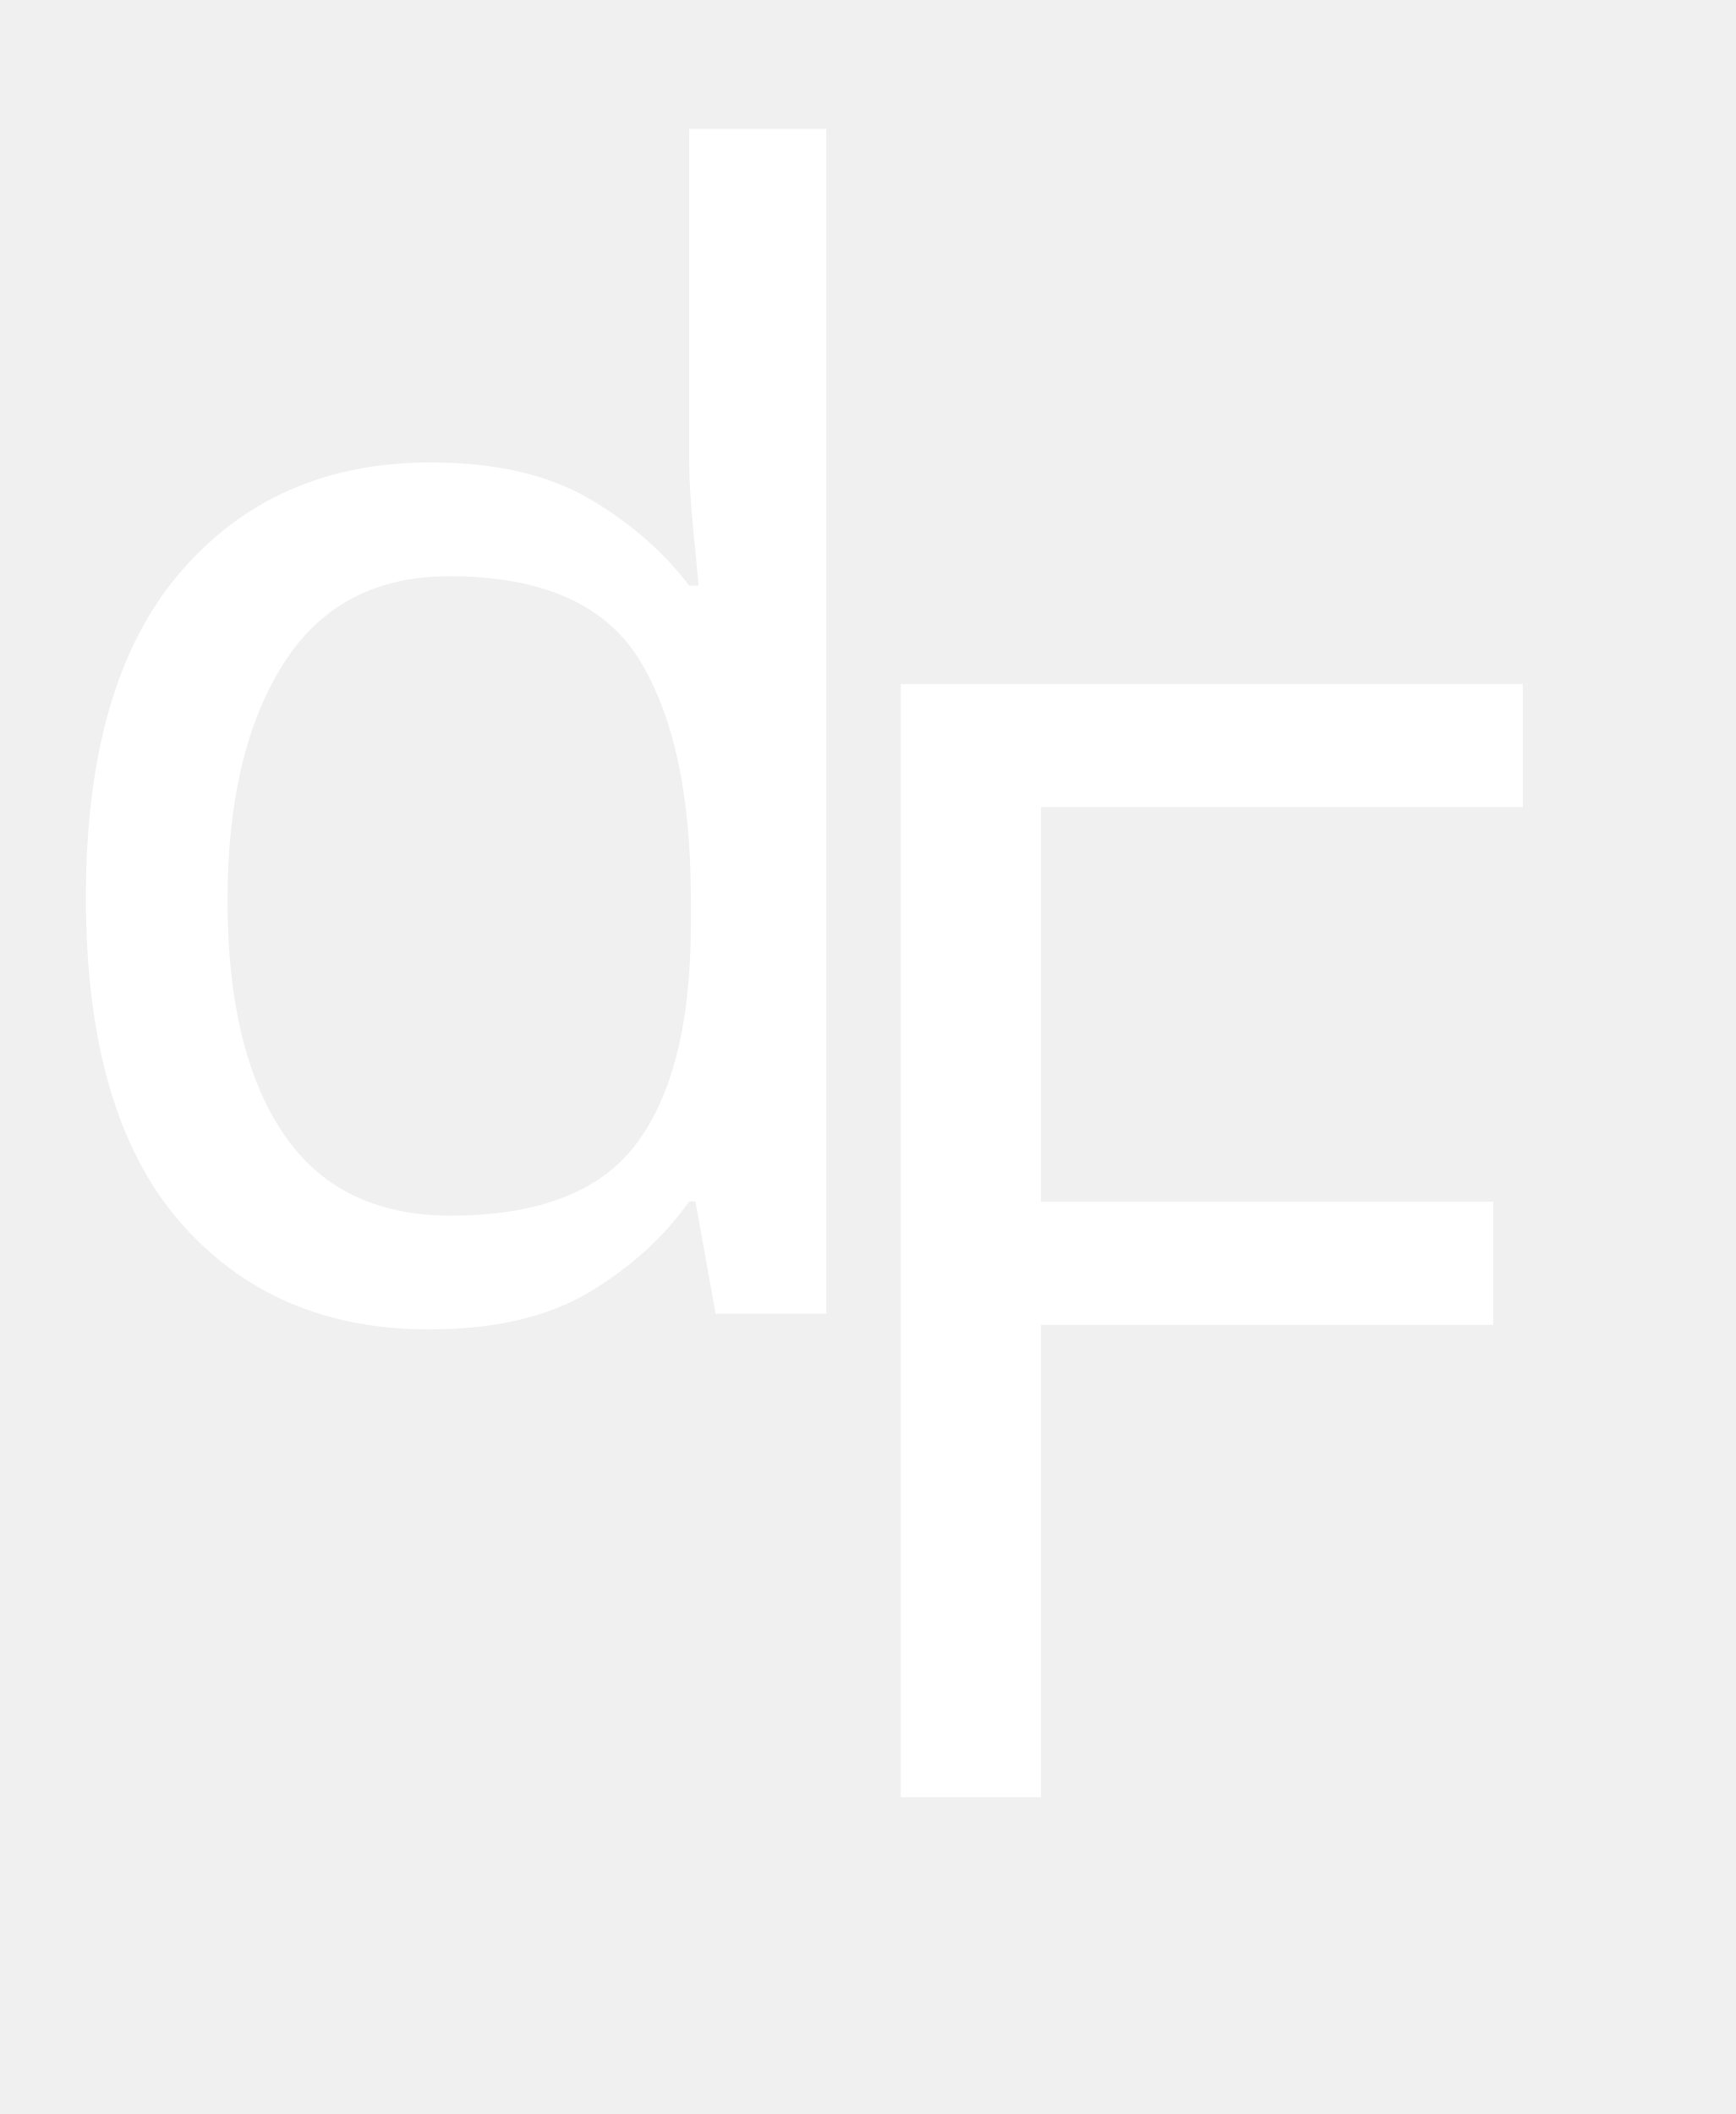
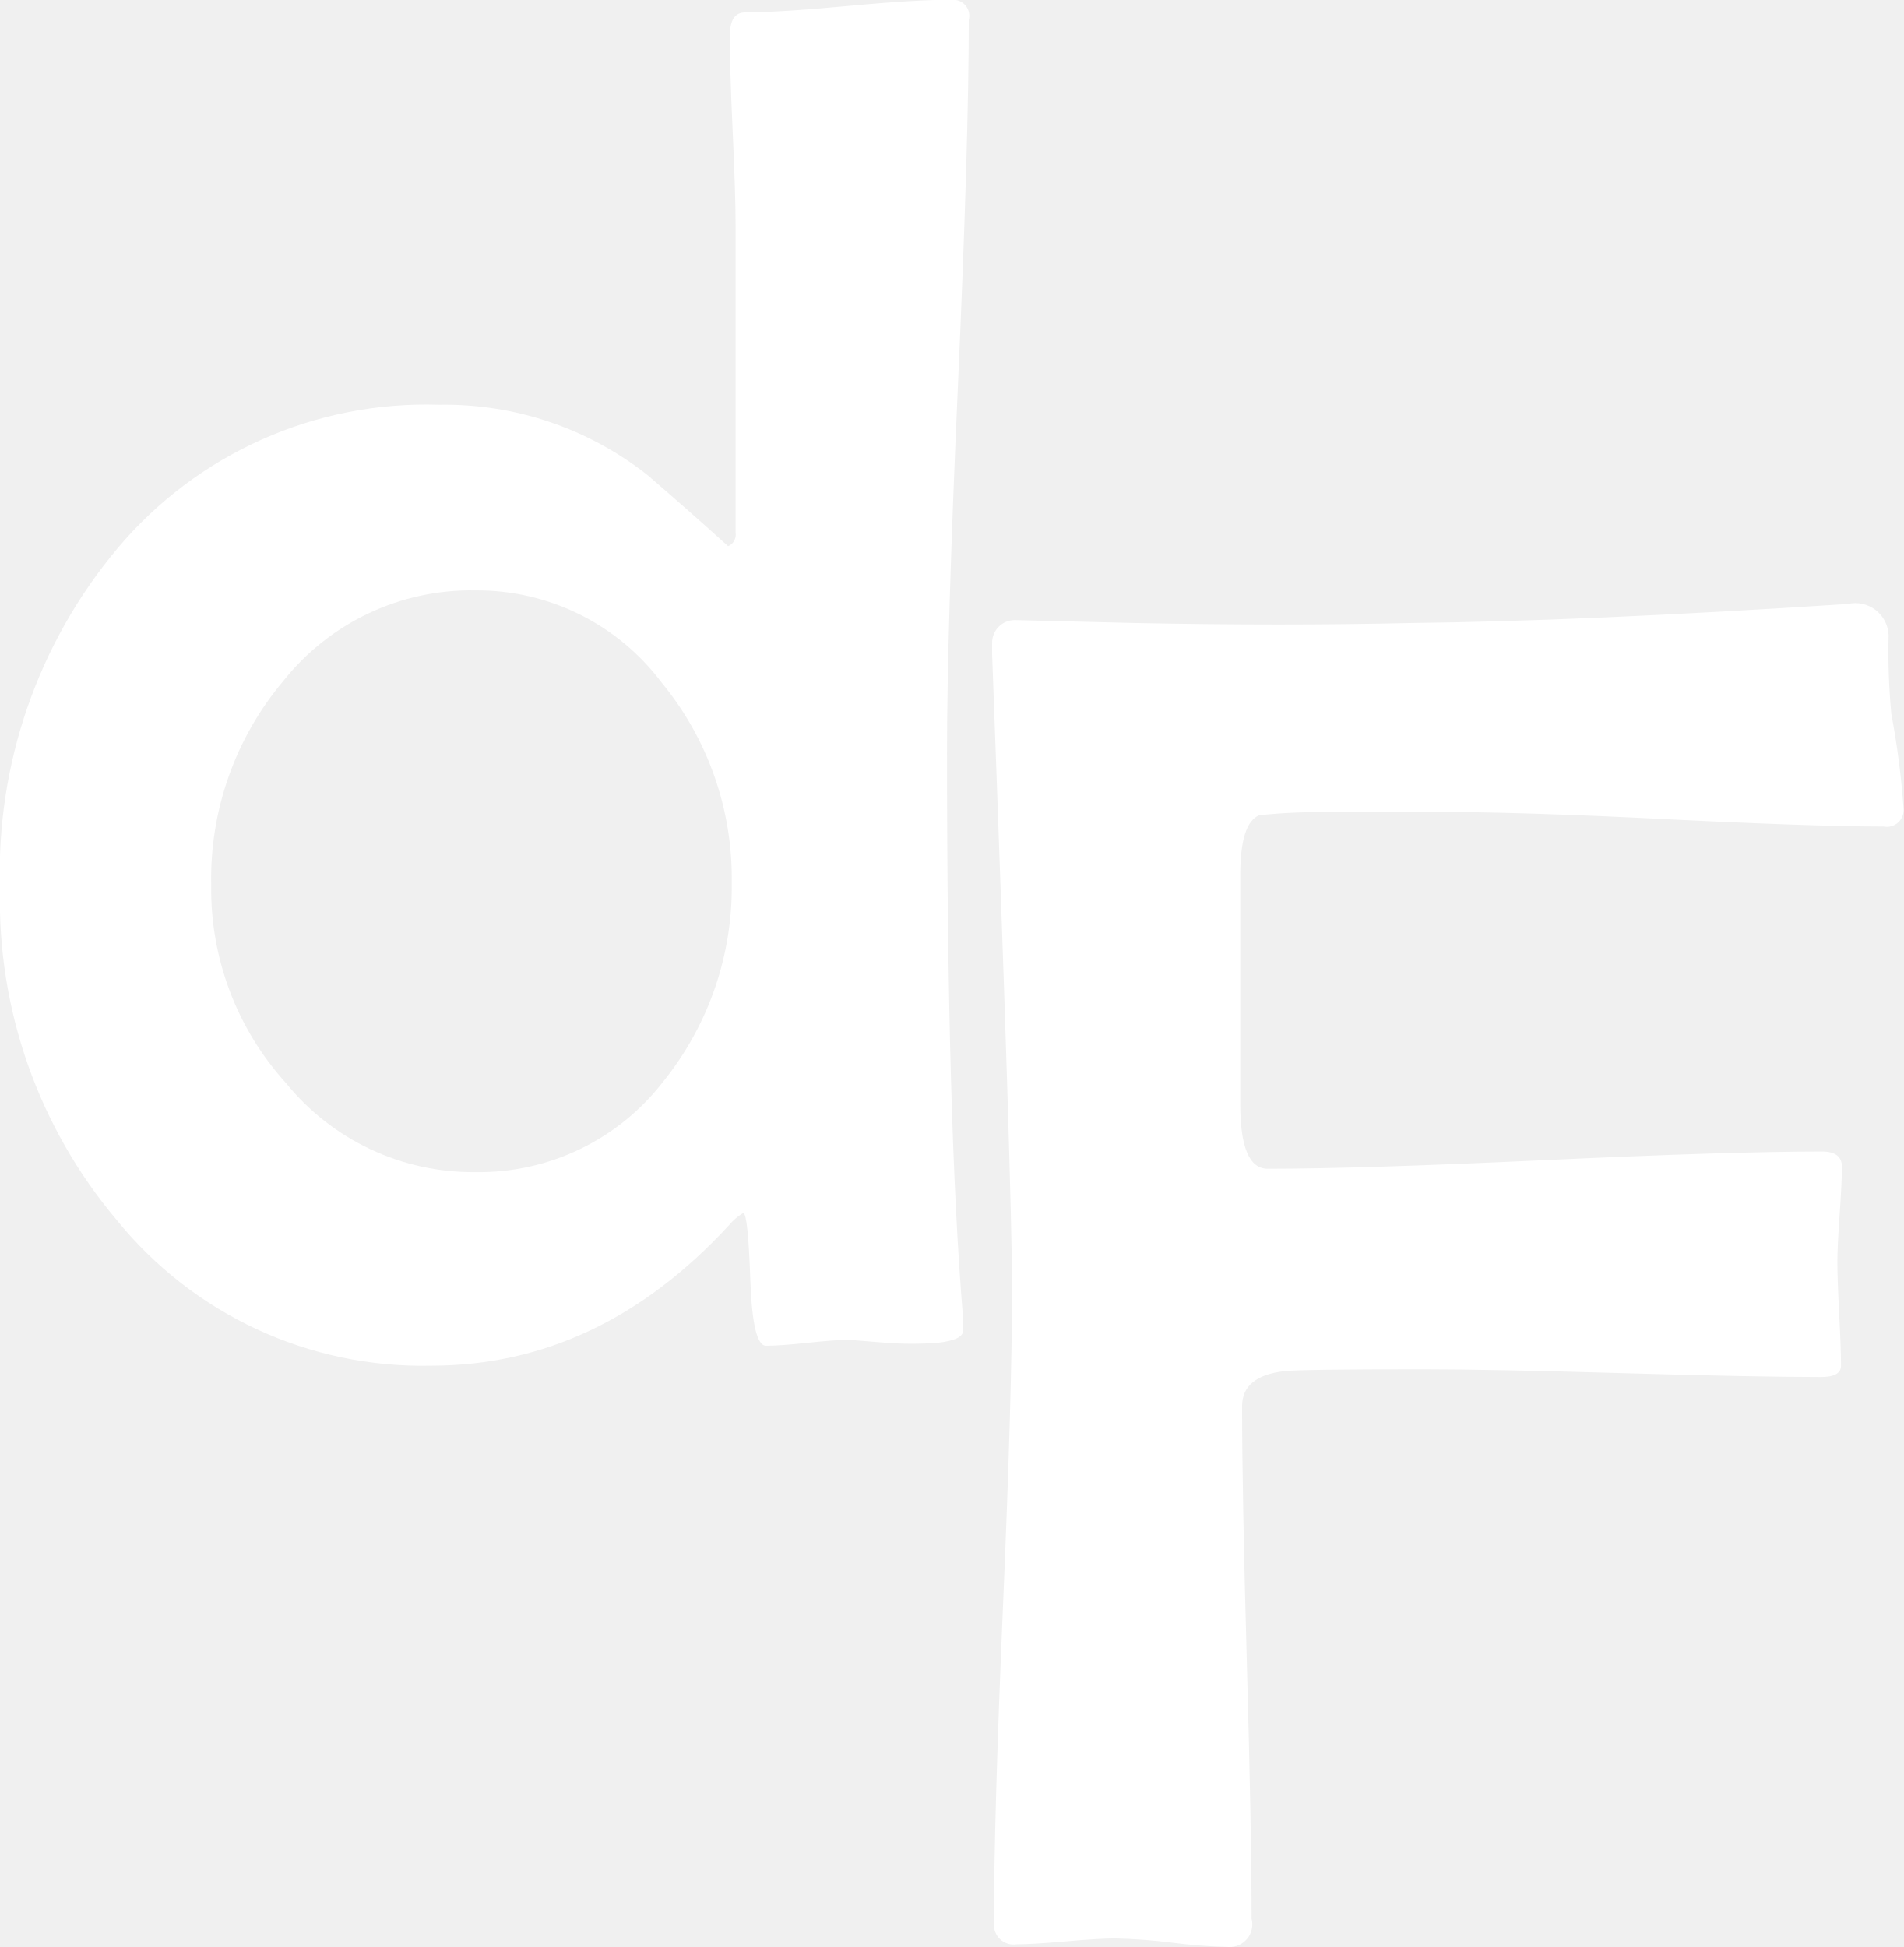
- <svg xmlns="http://www.w3.org/2000/svg" viewBox="0 0 95.35 116.13">
+ <svg xmlns="http://www.w3.org/2000/svg" viewBox="0 0 84 85.91">
  <defs>
-     <style>.a,.b{fill:#fff;}.b{font-size:85.66px;font-family:Berlin Sans FB, sans-serif;}</style>
+     <style>.a{fill:#fff;}</style>
  </defs>
-   <path class="a" d="M194.55,130.23" transform="translate(-5.83 7.2)" />
-   <text class="b" transform="translate(0 72.17)">d</text>
-   <text class="b" transform="translate(41.17 98.73)">F</text>
+   <path class="a" d="M194.55,130.23" transform="translate(-7.54 -5.74)" />
+   <path class="a" d="M50.29,6.62q0,5.4-.48,16.17T49.33,38.91q0,16.52.71,25l0,0.54q0,0.42-1.13.54a15.09,15.09,0,0,1-2.26,0l-1.63-.13q-0.63,0-1.84.13t-1.84.13q-0.59,0-.69-2.91t-0.31-2.95a2.45,2.45,0,0,0-.63.54Q34,66,26.57,66a17.36,17.36,0,0,1-13.89-6.44A21.87,21.87,0,0,1,7.54,44.93a22.24,22.24,0,0,1,5.19-15A17.77,17.77,0,0,1,26.91,23.6a14.44,14.44,0,0,1,9.2,3.1q1.8,1.55,3.56,3.14A0.55,0.55,0,0,0,40,29.24V15.69q0-1.38-.13-4.18T39.75,7.29q0-1,.67-1Q42,6.28,45,6t4.56-.27A0.71,0.71,0,0,1,50.29,6.62ZM39.83,44.68a13.58,13.58,0,0,0-3.1-8.83,10.18,10.18,0,0,0-8.2-4.06,10.58,10.58,0,0,0-8.49,4,13.54,13.54,0,0,0-3.18,9,12.74,12.74,0,0,0,3.3,8.74,10.62,10.62,0,0,0,8.37,3.93,10.26,10.26,0,0,0,8.28-4A13.66,13.66,0,0,0,39.83,44.68Z" transform="translate(-7.54 -5.74)" />
+   <path class="a" d="M91.54,41.42a0.74,0.74,0,0,1-.88.79q-3.26,0-10.71-.38Q73,41.5,69.25,41.58l-3.05,0a25.07,25.07,0,0,0-3.09.13q-0.84.34-.84,2.63V54.47q0,2.84,1.21,2.84,4.06,0,12.23-.38t12.23-.38q0.88,0,.88.67t-0.1,2.11q-0.1,1.4-.1,2.11t0.08,2.28q0.08,1.53.08,2.28,0,0.5-.88.5-2.89,0-8.76-.17t-8.8-.17q-5.4,0-6.11.08-1.88.21-1.88,1.55,0,3.76.21,11.29T62.77,90.4a1,1,0,0,1-1,1.25,24.13,24.13,0,0,1-2.49-.19,24.15,24.15,0,0,0-2.53-.19q-0.71,0-2.18.13t-2.17.13a0.87,0.87,0,0,1-1-.92q0-4.64.4-14t0.4-14q0-4.31-.88-28V34.1a1,1,0,0,1,1-1l5.31,0.13q6.57,0.13,12.17,0,7.57-.08,19.28-0.84a1.47,1.47,0,0,1,1.8,1.38A29.43,29.43,0,0,0,91,37.24,35.9,35.9,0,0,1,91.54,41.42Z" transform="translate(-7.54 -5.74)" />
</svg>
